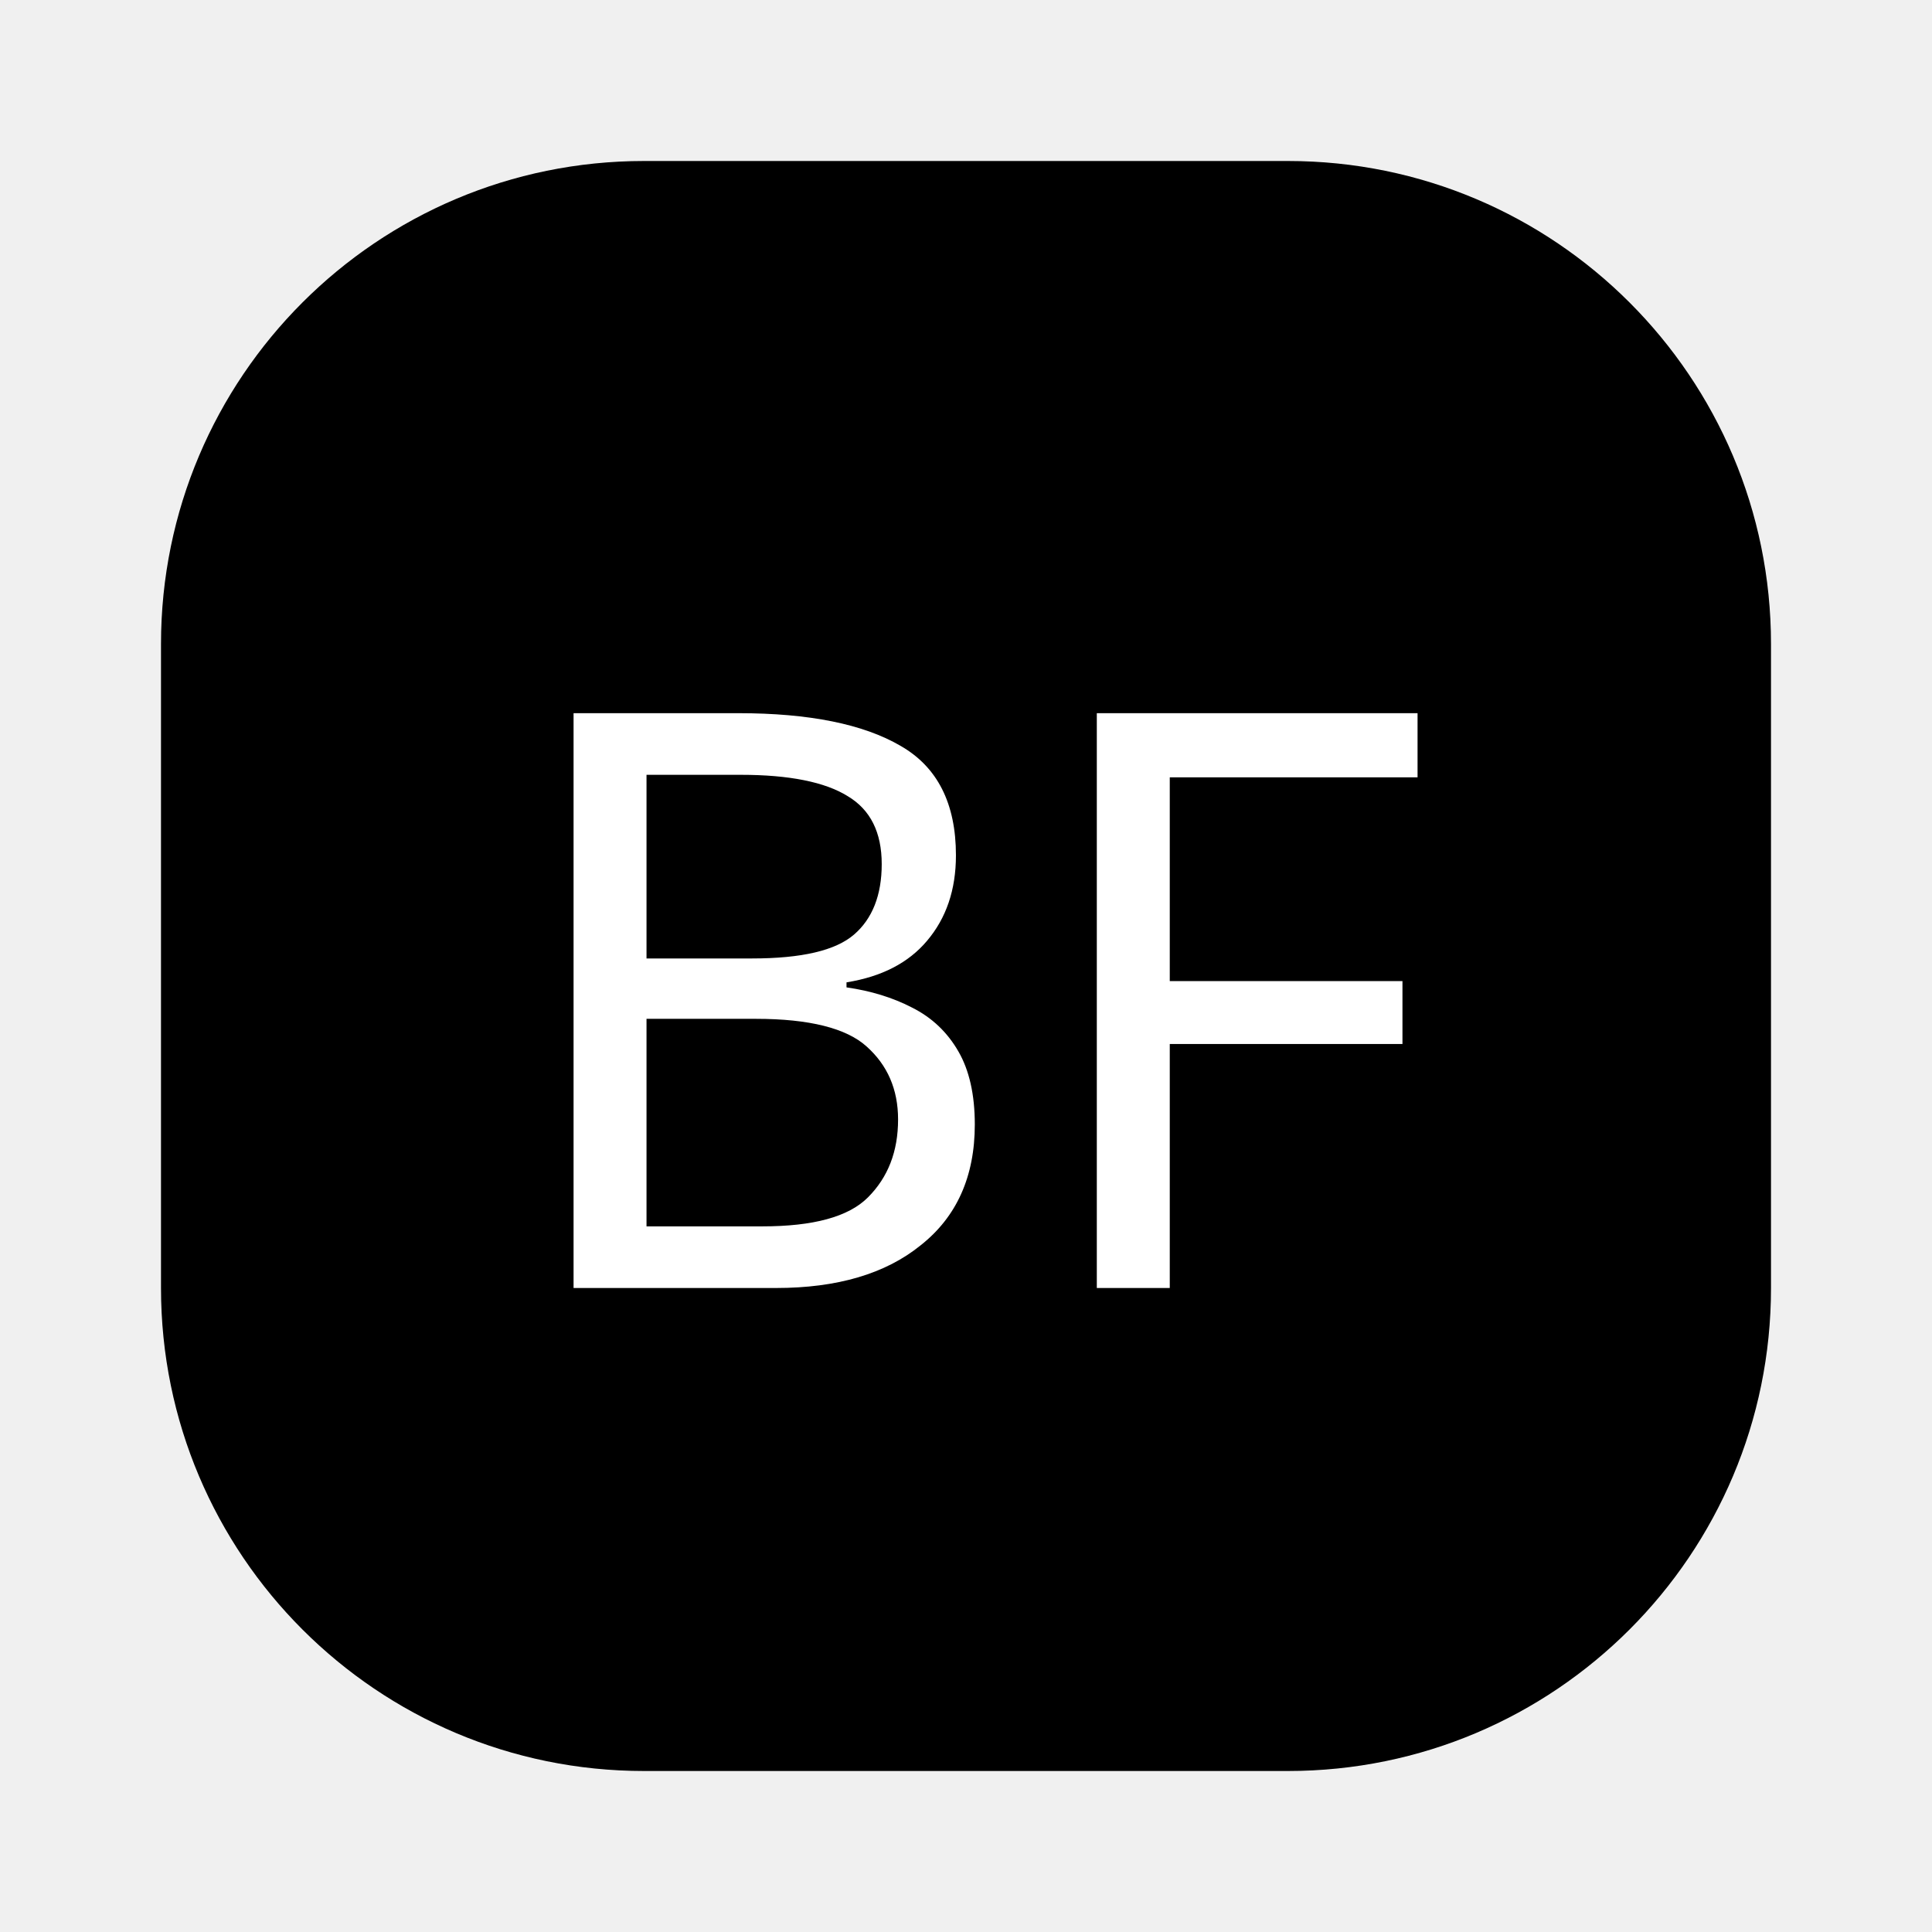
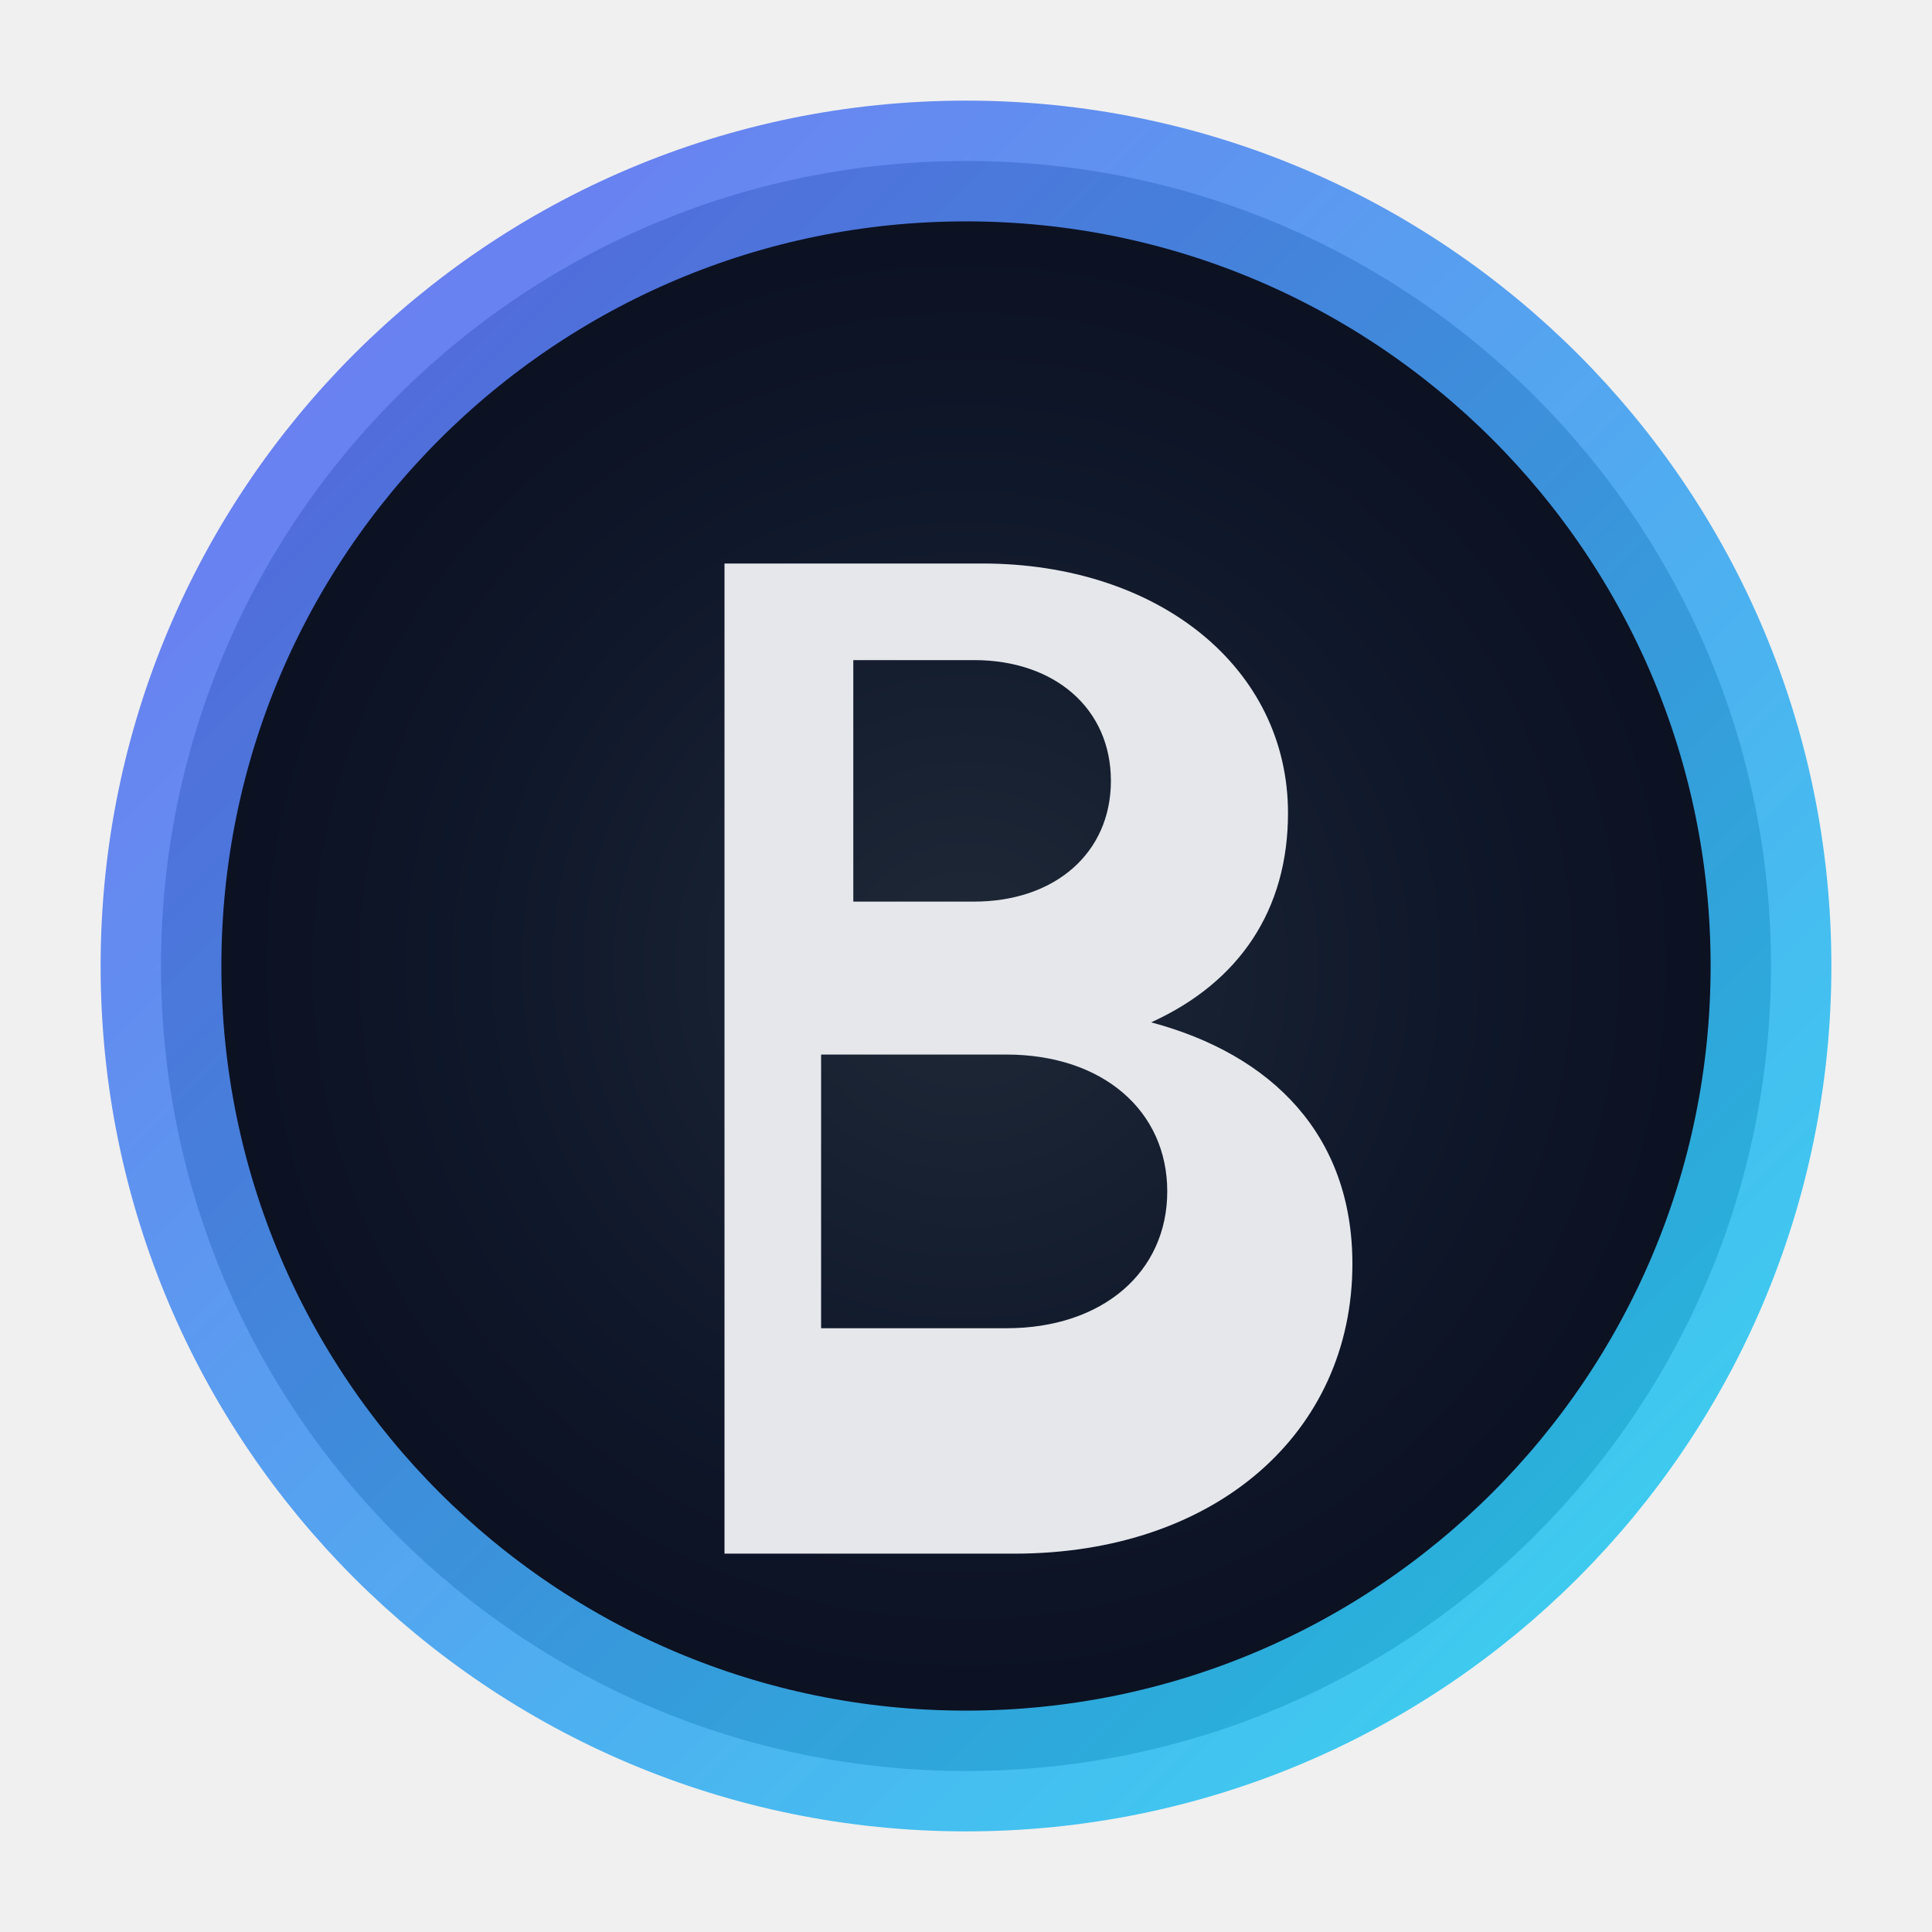
- <svg xmlns="http://www.w3.org/2000/svg" width="24" height="24" viewBox="0 0 24 24" fill="currentColor">
-   <rect x="2" y="2" width="20" height="20" rx="6" fill="currentColor" />
-   <text x="12" y="16" text-anchor="middle" font-family="sans-serif" font-size="10" fill="#fff">BF</text>
+ <svg xmlns="http://www.w3.org/2000/svg" width="24" height="24" viewBox="0 0 24 24">
+   <defs>
+     <radialGradient id="ring" cx="50%" cy="50%" r="50%">
+       <stop offset="0%" stop-color="#1f2937" />
+       <stop offset="60%" stop-color="#0f172a" />
+       <stop offset="100%" stop-color="#0b1020" />
+     </radialGradient>
+     <linearGradient id="stroke" x1="0" y1="0" x2="1" y2="1">
+       <stop offset="0%" stop-color="#6366f1" />
+       <stop offset="100%" stop-color="#22d3ee" />
+     </linearGradient>
+   </defs>
+   <circle cx="12" cy="12" r="10" fill="url(#ring)" />
+   <circle cx="12" cy="12" r="10" fill="none" stroke="url(#stroke)" stroke-width="1.5" opacity="0.9" />
+   <path d="M9 7h3.2c2.2 0 3.8 1.3 3.8 3.1 0 1.2-.6 2.1-1.7 2.6 1.5.4 2.5 1.4 2.5 3 0 2.1-1.7 3.6-4.2 3.6H9V7zm3.1 4.2c1 0 1.7-.6 1.7-1.5s-.7-1.5-1.7-1.5H10.6v3h1.5zm.4 5.3c1.2 0 2-.7 2-1.7s-.8-1.7-2-1.7h-2.3v3.4h2.3z" fill="#e5e7eb" />
</svg>
